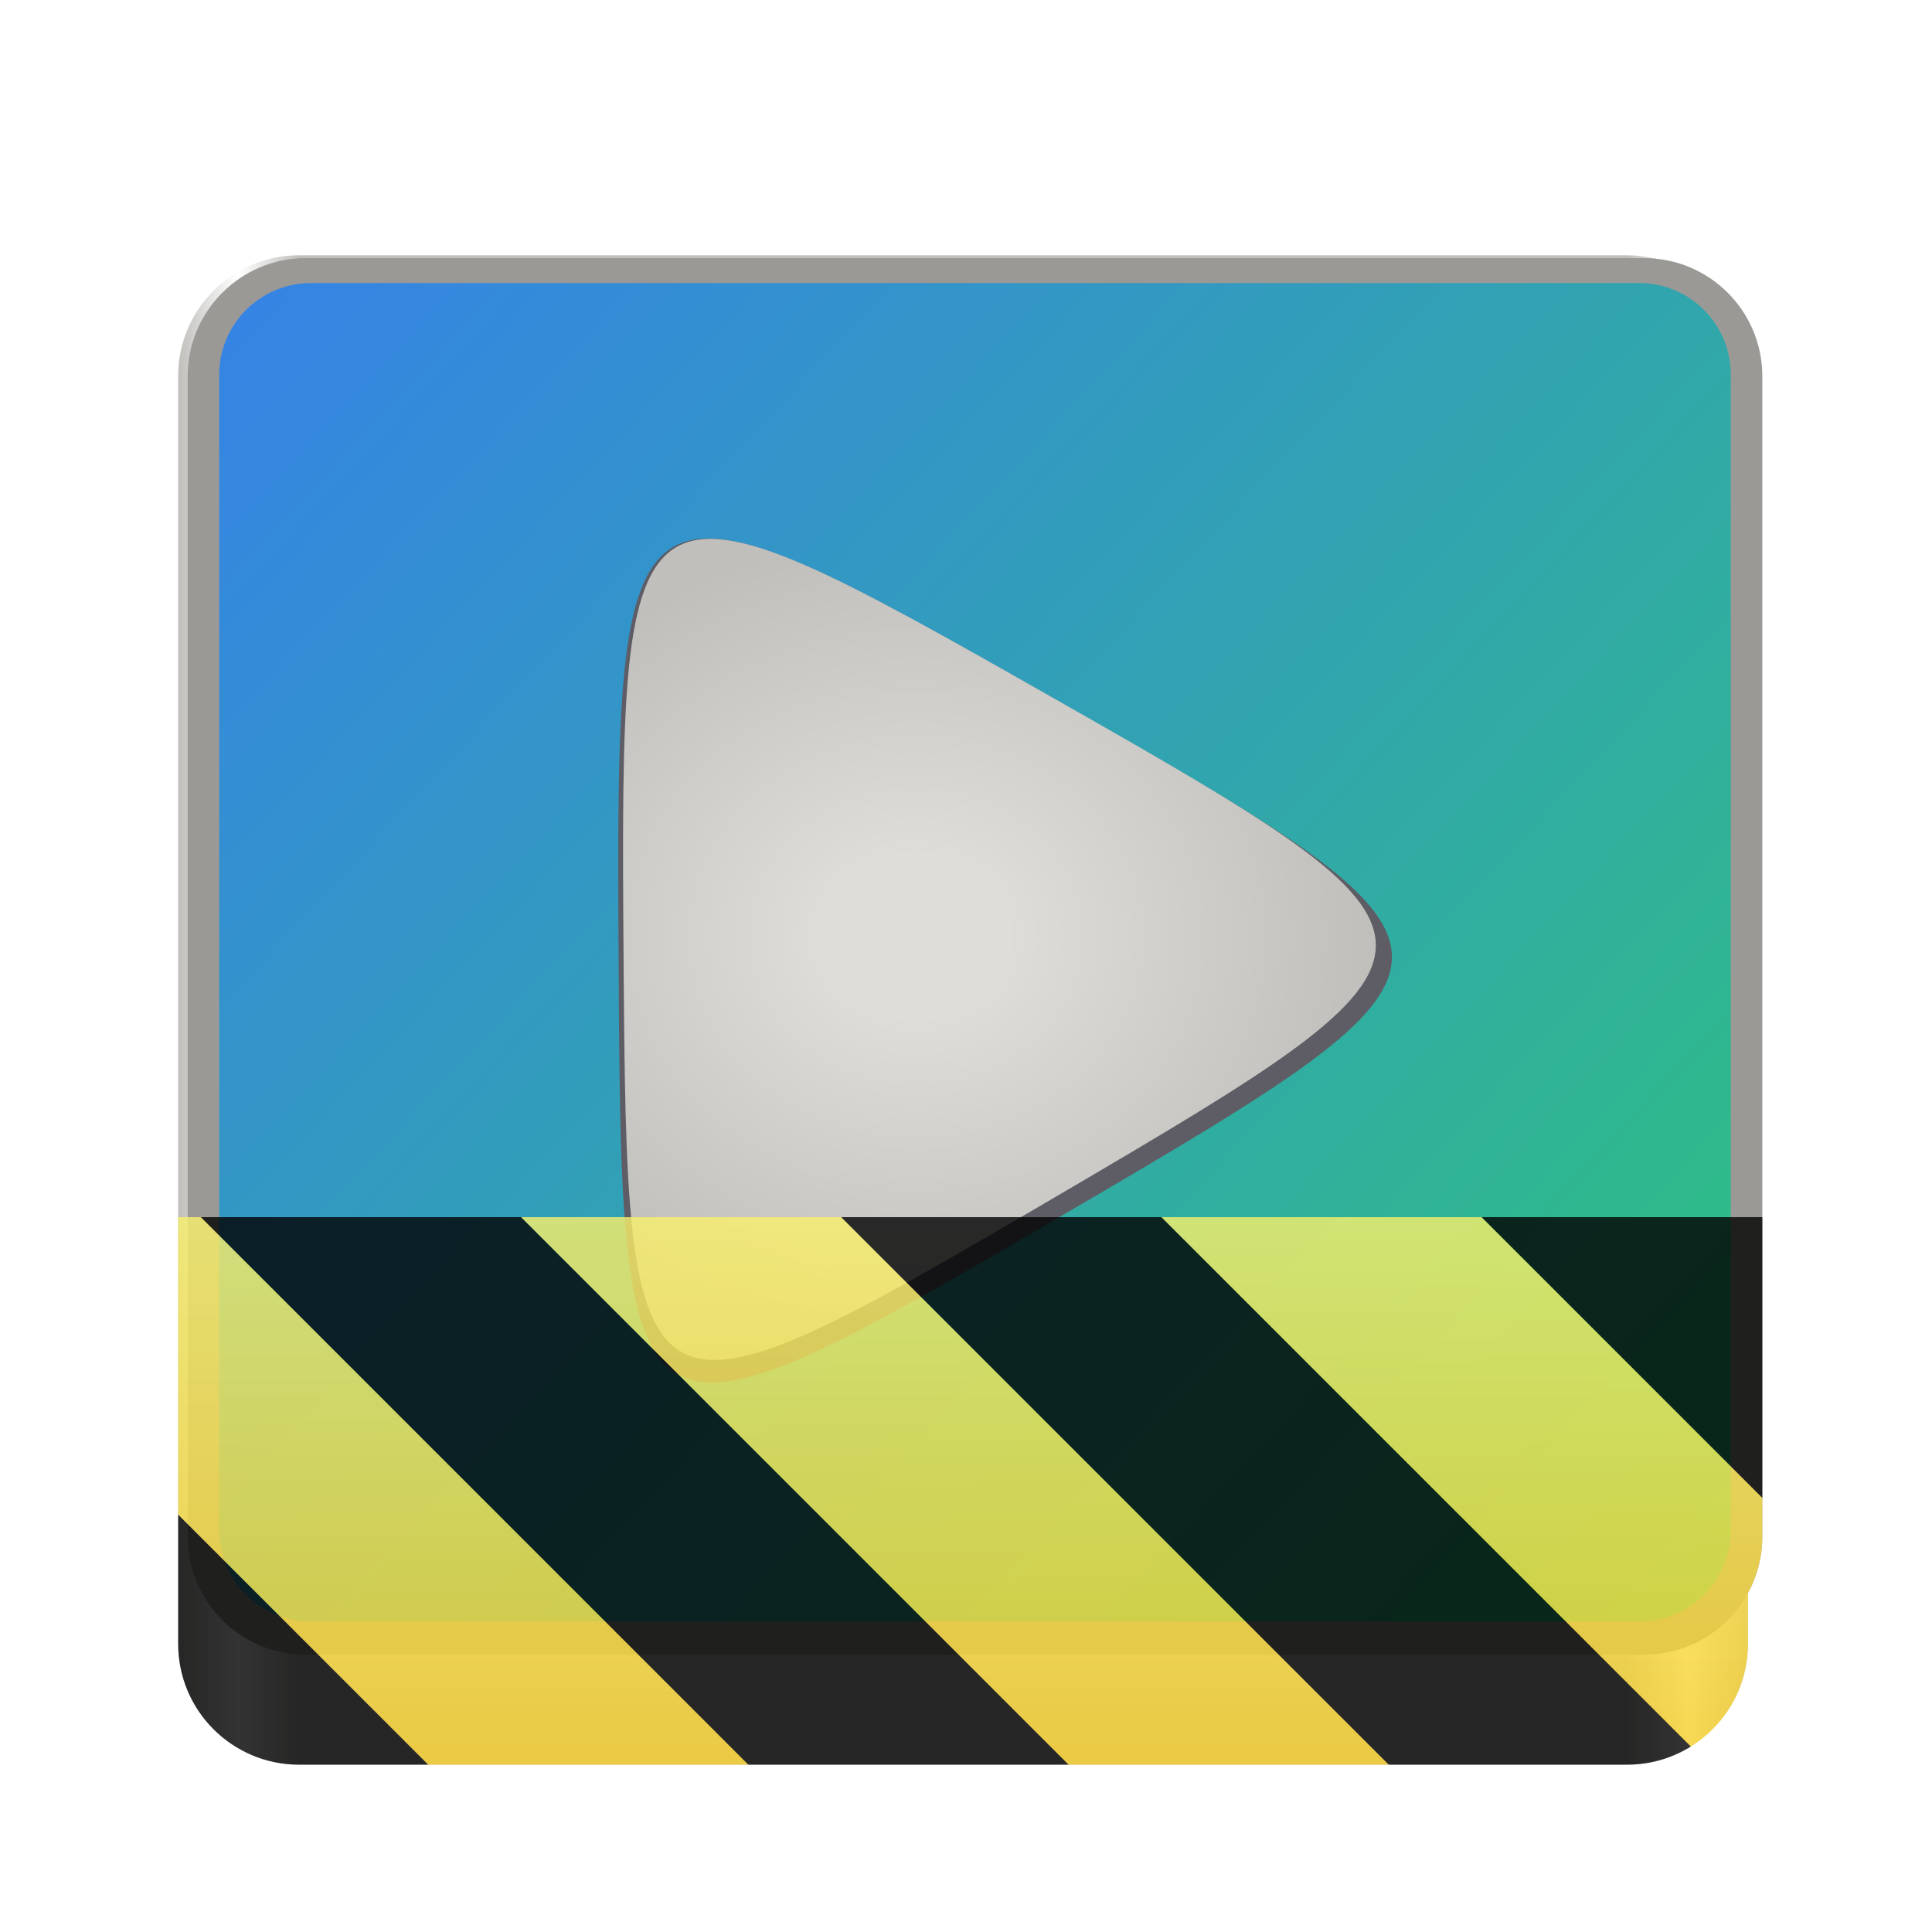
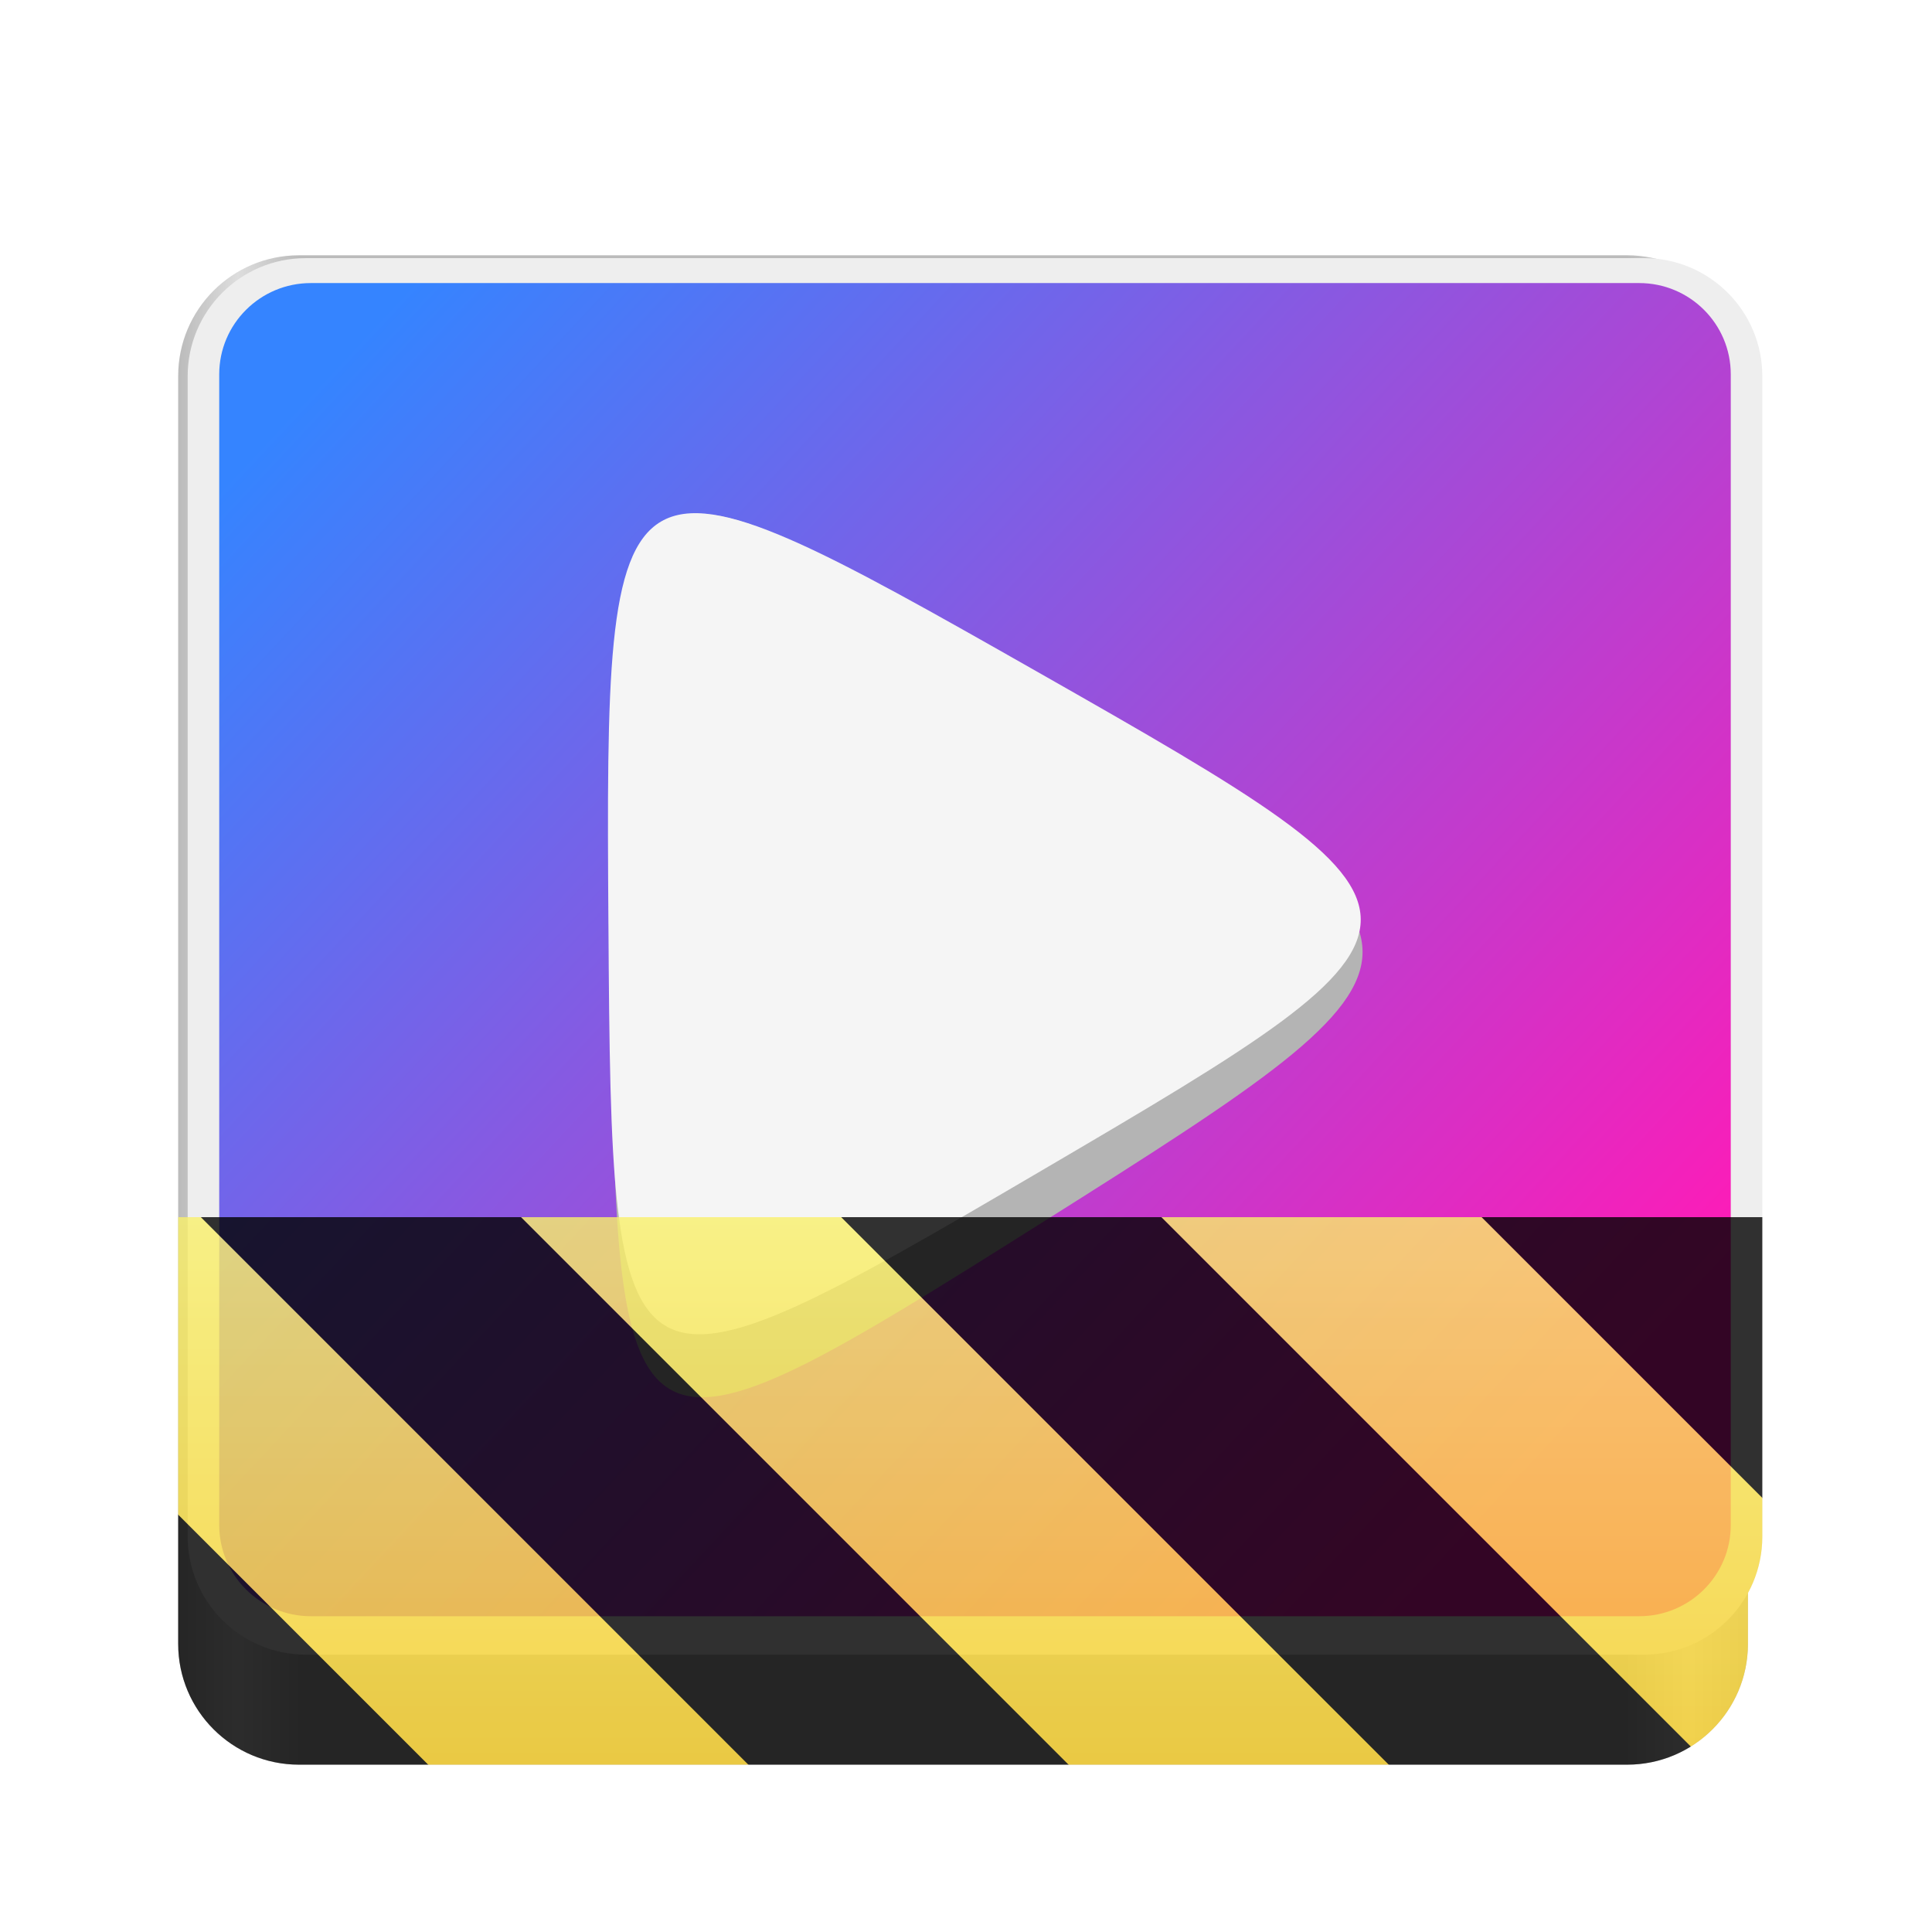
<svg xmlns="http://www.w3.org/2000/svg" height="128px" viewBox="0 0 128 128" width="128px">
  <filter id="a" height="100%" width="100%" x="0%" y="0%">
    <feColorMatrix color-interpolation-filters="sRGB" values="0 0 0 0 1 0 0 0 0 1 0 0 0 0 1 0 0 0 1 0" />
  </filter>
  <linearGradient id="b" gradientTransform="matrix(0.232143 0 0 0.328947 -8.763367 264.7426)" gradientUnits="userSpaceOnUse" x1="88.596" x2="536.596" y1="-449.394" y2="-449.394">
-     <stop offset="0" stop-color="#c0bfbc" />
-     <stop offset="0.038" stop-color="#ffffff" />
-     <stop offset="0.077" stop-color="#c0bfbc" />
-     <stop offset="0.923" stop-color="#c0bfbc" />
-     <stop offset="0.962" stop-color="#ffffff" />
-     <stop offset="1" stop-color="#c0bfbc" />
+     <stop offset="0" stop-color="#bbbbbb" />
+     <stop offset="0.038" stop-color="#dddddd" />
+     <stop offset="0.077" stop-color="#bbbbbb" />
+     <stop offset="0.923" stop-color="#bbbbbb" />
+     <stop offset="0.962" stop-color="#dddddd" />
+     <stop offset="1" stop-color="#bbbbbb" />
  </linearGradient>
-   <linearGradient id="c" gradientUnits="userSpaceOnUse" x1="17.743" x2="111.247" y1="19.244" y2="106.165">
-     <stop offset="0" stop-color="#3584e4" />
-     <stop offset="1" stop-color="#2ec27e" />
+   <linearGradient id="c" gradientTransform="matrix(0.978042 0 0 0.974175 362.0522 -166.2179)" gradientUnits="userSpaceOnUse" x1="-352.04" x2="-256.436" y1="190.377" y2="279.249">
+     <stop offset="0.052" stop-color="#3584ff" />
+     <stop offset="0.9" stop-color="#ff1bb7" />
  </linearGradient>
-   <radialGradient id="d" cx="53.503" cy="59.223" gradientTransform="matrix(0.964329 0 0 0.849301 9.083662 11.72355)" gradientUnits="userSpaceOnUse" r="31.144">
-     <stop offset="0.2" stop-color="#deddda" />
-     <stop offset="1" stop-color="#c0bfbc" />
-   </radialGradient>
+   <clipPath id="d">
+     <rect height="128" width="128" />
+   </clipPath>
  <clipPath id="e">
    <rect height="128" width="128" />
  </clipPath>
-   <clipPath id="f">
-     <rect height="128" width="128" />
-   </clipPath>
-   <mask id="g">
+   <mask id="f">
    <g filter="url(#a)">
-       <g clip-path="url(#f)" filter="url(#a)">
-         <g clip-path="url(#e)">
+       <g clip-path="url(#e)" filter="url(#a)">
+         <g clip-path="url(#d)">
          <path d="m 19.805 16.914 h 88 c 4.418 0 8 3.582 8 8 v 84 c 0 4.418 -3.582 8 -8 8 h -88 c -4.418 0 -8 -3.582 -8 -8 v -84 c 0 -4.418 3.582 -8 8 -8 z m 0 0" fill="url(#b)" />
-           <path d="m 20.258 17.102 h 88.676 c 4.32 0 7.824 3.504 7.824 7.824 v 76.875 c 0 4.32 -3.504 7.824 -7.824 7.824 h -88.676 c -4.32 0 -7.824 -3.504 -7.824 -7.824 v -76.875 c 0 -4.32 3.504 -7.824 7.824 -7.824 z m 0 0" fill="#9a9996" />
-           <path d="m 20.594 18.754 h 88.008 c 3.352 0 6.066 2.719 6.066 6.07 v 76.535 c 0 3.352 -2.715 6.07 -6.066 6.07 h -88.008 c -3.352 0 -6.07 -2.719 -6.07 -6.07 v -76.535 c 0 -3.352 2.719 -6.07 6.07 -6.07 z m 0 0" fill="url(#c)" />
-           <path d="m 40.984 63.668 c -0.188 -33.641 0.066 -33.785 29.289 -17.125 c 29.227 16.66 29.23 16.949 0.188 33.93 c -29.039 16.98 -29.293 16.836 -29.477 -16.805 z m 0 0" fill="#5e5c64" />
-           <path d="m 41.309 62.941 c -0.219 -32.727 0.027 -32.871 28.477 -16.695 c 28.449 16.172 28.453 16.457 0.219 33.008 c -28.23 16.551 -28.477 16.41 -28.695 -16.312 z m 0 0" fill="url(#d)" />
+           <path d="m 20.258 17.102 h 88.676 c 4.32 0 7.824 3.504 7.824 7.824 v 76.875 c 0 4.32 -3.504 7.824 -7.824 7.824 h -88.676 c -4.32 0 -7.824 -3.504 -7.824 -7.824 v -76.875 c 0 -4.32 3.504 -7.824 7.824 -7.824 z m 0 0" fill="#eeeeee" />
+           <path d="m 20.594 18.754 h 88.008 c 3.352 0 6.066 2.707 6.066 6.047 v 76.234 c 0 3.336 -2.715 6.043 -6.066 6.043 h -88.008 c -3.352 0 -6.07 -2.707 -6.07 -6.043 v -76.234 c 0 -3.34 2.719 -6.047 6.07 -6.047 z m 0 0" fill="url(#c)" />
+           <path d="m 40.523 63.344 c -0.18 -35.211 0.062 -35.367 28.441 -17.93 s 28.383 17.742 0.184 35.516 c -28.203 17.773 -28.449 17.625 -28.625 -17.586 z m 0 0" fill="#b4b4b4" />
+           <path d="m 40.309 61.238 c -0.219 -32.727 0.027 -32.867 28.477 -16.695 c 28.449 16.176 28.453 16.461 0.219 33.012 c -28.23 16.551 -28.48 16.41 -28.695 -16.316 z m 0 0" fill="#f5f5f5" />
        </g>
      </g>
    </g>
  </mask>
-   <mask id="h">
+   <mask id="g">
    <g filter="url(#a)">
      <rect fill-opacity="0.8" height="184.32" width="184.32" x="-28.16" y="-28.16" />
    </g>
  </mask>
-   <linearGradient id="i" gradientTransform="matrix(0 0.37 -0.98462 0 295.385 -30.36)" gradientUnits="userSpaceOnUse" x1="300" x2="428" y1="235" y2="235">
+   <linearGradient id="h" gradientTransform="matrix(0 0.37 -0.98462 0 295.385 -30.36)" gradientUnits="userSpaceOnUse" x1="300" x2="428" y1="235" y2="235">
    <stop offset="0" stop-color="#f9f06b" />
    <stop offset="1" stop-color="#f5c211" />
  </linearGradient>
+   <clipPath id="i">
+     <rect height="128" width="128" />
+   </clipPath>
  <clipPath id="j">
    <rect height="128" width="128" />
  </clipPath>
-   <clipPath id="k">
-     <rect height="128" width="128" />
-   </clipPath>
  <path d="m 19.805 16.914 h 88 c 4.418 0 8 3.582 8 8 v 84 c 0 4.418 -3.582 8 -8 8 h -88 c -4.418 0 -8 -3.582 -8 -8 v -84 c 0 -4.418 3.582 -8 8 -8 z m 0 0" fill="url(#b)" />
-   <path d="m 20.258 17.102 h 88.676 c 4.32 0 7.824 3.504 7.824 7.824 v 76.875 c 0 4.32 -3.504 7.824 -7.824 7.824 h -88.676 c -4.32 0 -7.824 -3.504 -7.824 -7.824 v -76.875 c 0 -4.32 3.504 -7.824 7.824 -7.824 z m 0 0" fill="#9a9996" />
-   <path d="m 20.594 18.754 h 88.008 c 3.352 0 6.066 2.719 6.066 6.07 v 76.535 c 0 3.352 -2.715 6.07 -6.066 6.07 h -88.008 c -3.352 0 -6.07 -2.719 -6.07 -6.07 v -76.535 c 0 -3.352 2.719 -6.07 6.07 -6.07 z m 0 0" fill="url(#c)" />
-   <path d="m 40.984 63.668 c -0.188 -33.641 0.066 -33.785 29.289 -17.125 c 29.227 16.66 29.23 16.949 0.188 33.93 c -29.039 16.98 -29.293 16.836 -29.477 -16.805 z m 0 0" fill="#5e5c64" />
-   <path d="m 41.309 62.941 c -0.219 -32.727 0.027 -32.871 28.477 -16.695 c 28.449 16.172 28.453 16.457 0.219 33.008 c -28.23 16.551 -28.477 16.41 -28.695 -16.312 z m 0 0" fill="url(#d)" />
-   <g mask="url(#g)">
-     <g clip-path="url(#k)">
-       <g mask="url(#h)">
-         <g clip-path="url(#j)">
-           <path d="m 128 80.641 v 47.359 h -128 v -47.359 z m 0 0" fill="url(#i)" />
+   <path d="m 20.258 17.102 h 88.676 c 4.32 0 7.824 3.504 7.824 7.824 v 76.875 c 0 4.32 -3.504 7.824 -7.824 7.824 h -88.676 c -4.32 0 -7.824 -3.504 -7.824 -7.824 v -76.875 c 0 -4.32 3.504 -7.824 7.824 -7.824 z m 0 0" fill="#eeeeee" />
+   <path d="m 20.594 18.754 h 88.008 c 3.352 0 6.066 2.707 6.066 6.047 v 76.234 c 0 3.336 -2.715 6.043 -6.066 6.043 h -88.008 c -3.352 0 -6.07 -2.707 -6.07 -6.043 v -76.234 c 0 -3.34 2.719 -6.047 6.07 -6.047 z m 0 0" fill="url(#c)" />
+   <path d="m 40.523 63.344 c -0.18 -35.211 0.062 -35.367 28.441 -17.93 s 28.383 17.742 0.184 35.516 c -28.203 17.773 -28.449 17.625 -28.625 -17.586 z m 0 0" fill="#b4b4b4" />
+   <path d="m 40.309 61.238 c -0.219 -32.727 0.027 -32.867 28.477 -16.695 c 28.449 16.176 28.453 16.461 0.219 33.012 c -28.23 16.551 -28.48 16.41 -28.695 -16.316 z m 0 0" fill="#f5f5f5" />
+   <g mask="url(#f)">
+     <g clip-path="url(#j)">
+       <g mask="url(#g)">
+         <g clip-path="url(#i)">
+           <path d="m 128 80.641 v 47.359 h -128 v -47.359 z m 0 0" fill="url(#h)" />
          <path d="m 13.309 80.641 l 47.355 47.359 h 21.215 l -47.359 -47.359 z m 42.422 0 l 47.363 47.359 h 21.215 l -47.363 -47.359 z m 42.43 0 l 29.84 29.84 v -21.211 l -8.629 -8.629 z m -98.16 7.906 v 21.215 l 18.238 18.238 h 21.215 z m 0 0" />
        </g>
      </g>
    </g>
  </g>
</svg>
